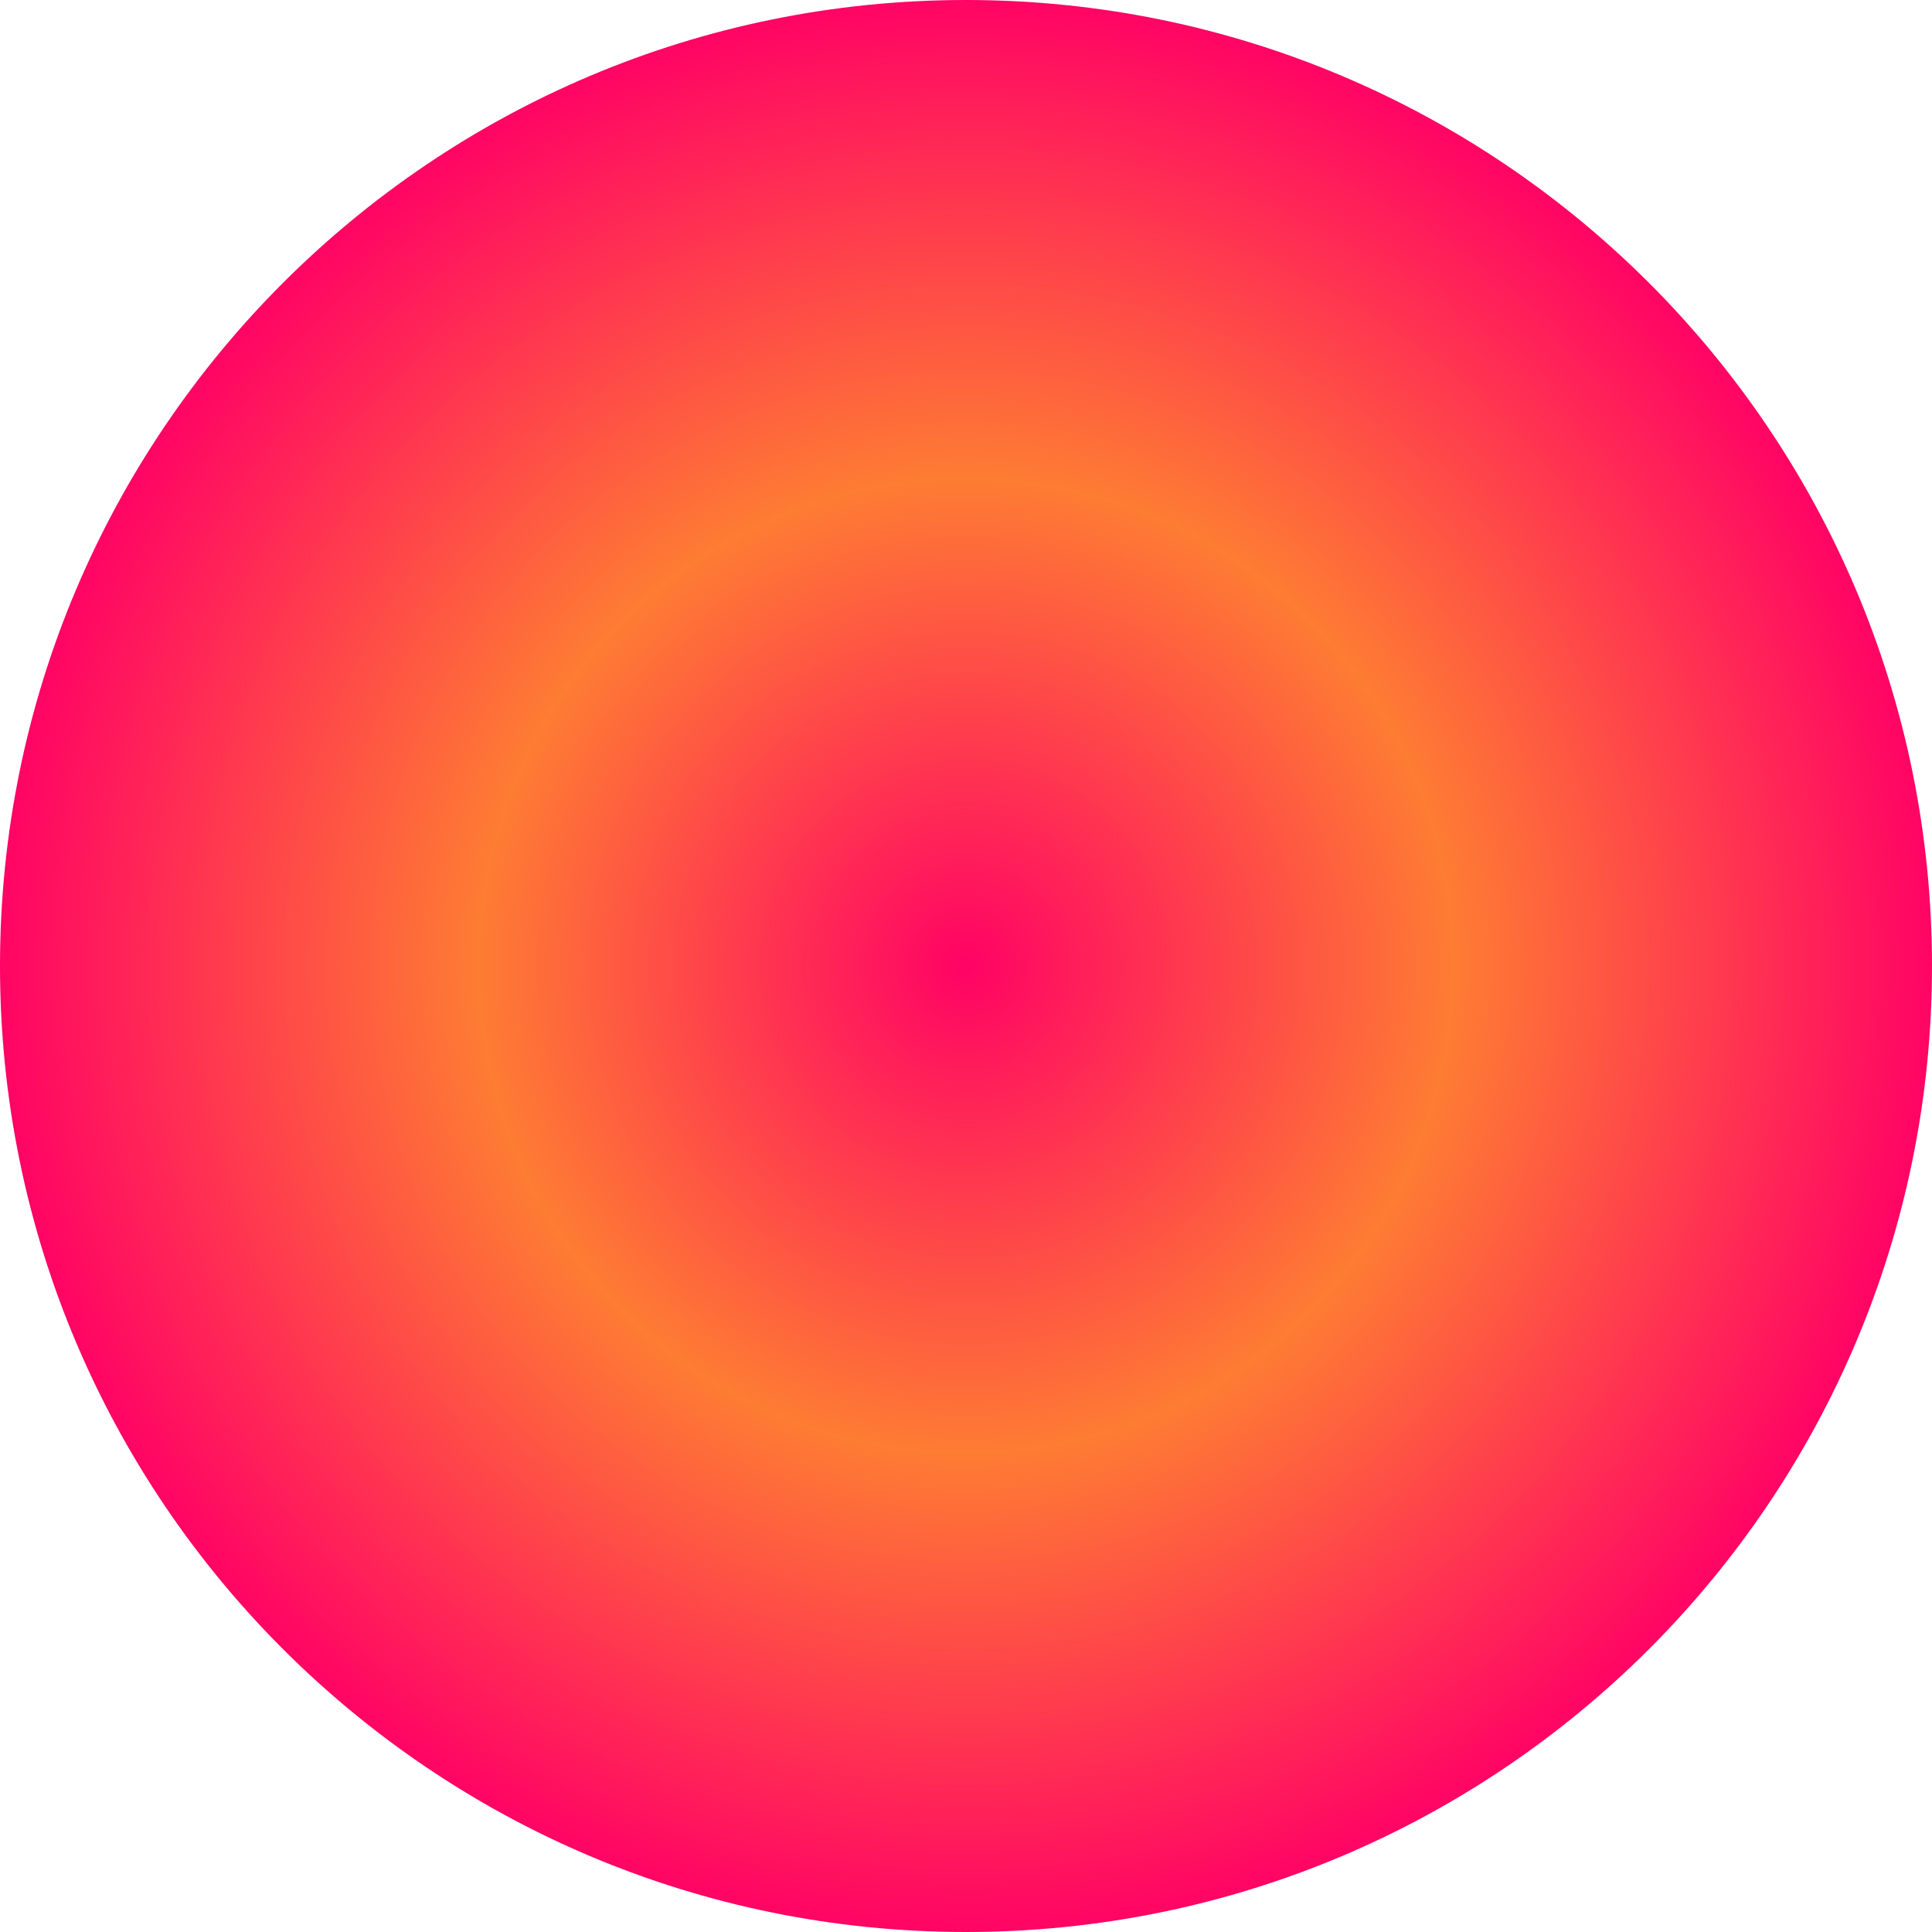
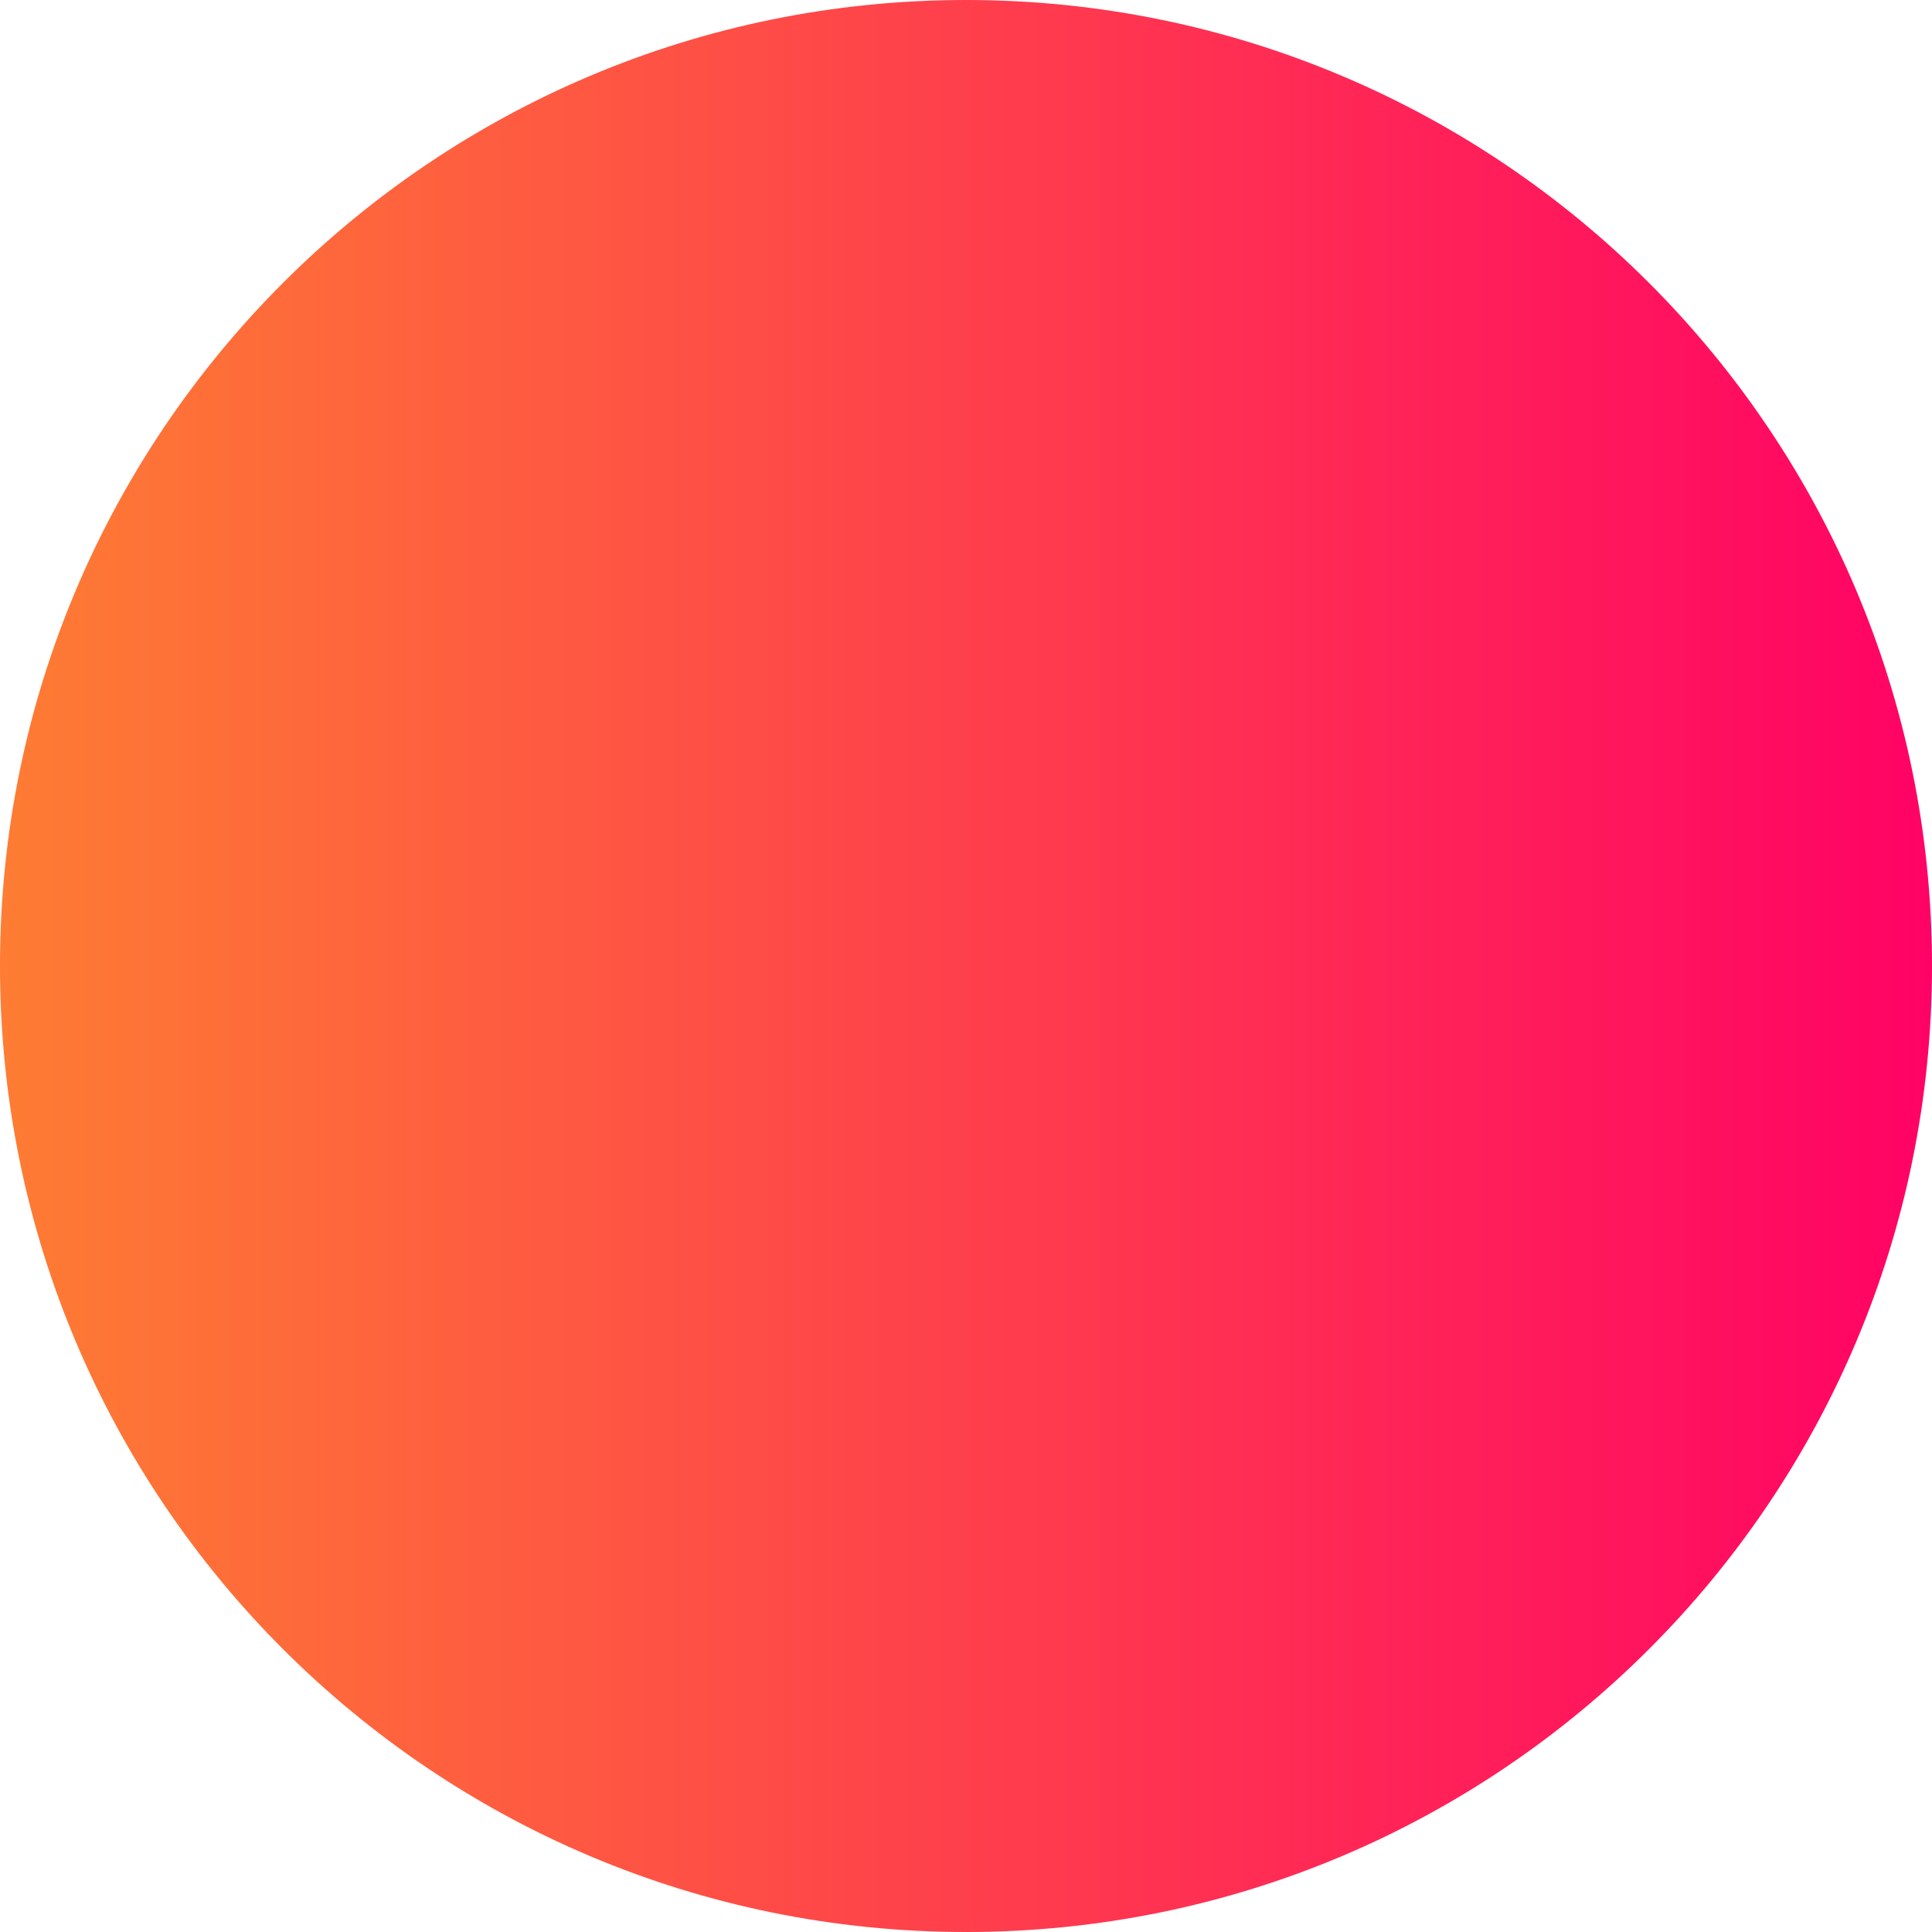
<svg xmlns="http://www.w3.org/2000/svg" width="20" height="20" viewBox="0 0 20 20" fill="none">
-   <circle id="Ellipse 6" cx="10" cy="10" r="10" fill="url(#paint0_angular)" />
+   <circle id="Ellipse 6" cx="10" cy="10" r="10" fill="url(#paint3_linear)" />
  <defs>
-     <radialGradient id="paint0_angular" cx="0" cy="0" r="1" gradientUnits="userSpaceOnUse" gradientTransform="translate(10 10) rotate(90) scale(10)">
+     <linearGradient id="paint3_linear" x1="20" y1="10" x2="0" y2="10" gradientUnits="userSpaceOnUse">
      <stop stop-color="#FF0265" />
-       <stop offset="0.5" stop-color="#FE7C33" />
-       <stop offset="1" stop-color="#FF0265" />
-     </radialGradient>
+       <stop offset="1" stop-color="#FE7C33" />
+     </linearGradient>
  </defs>
</svg>
